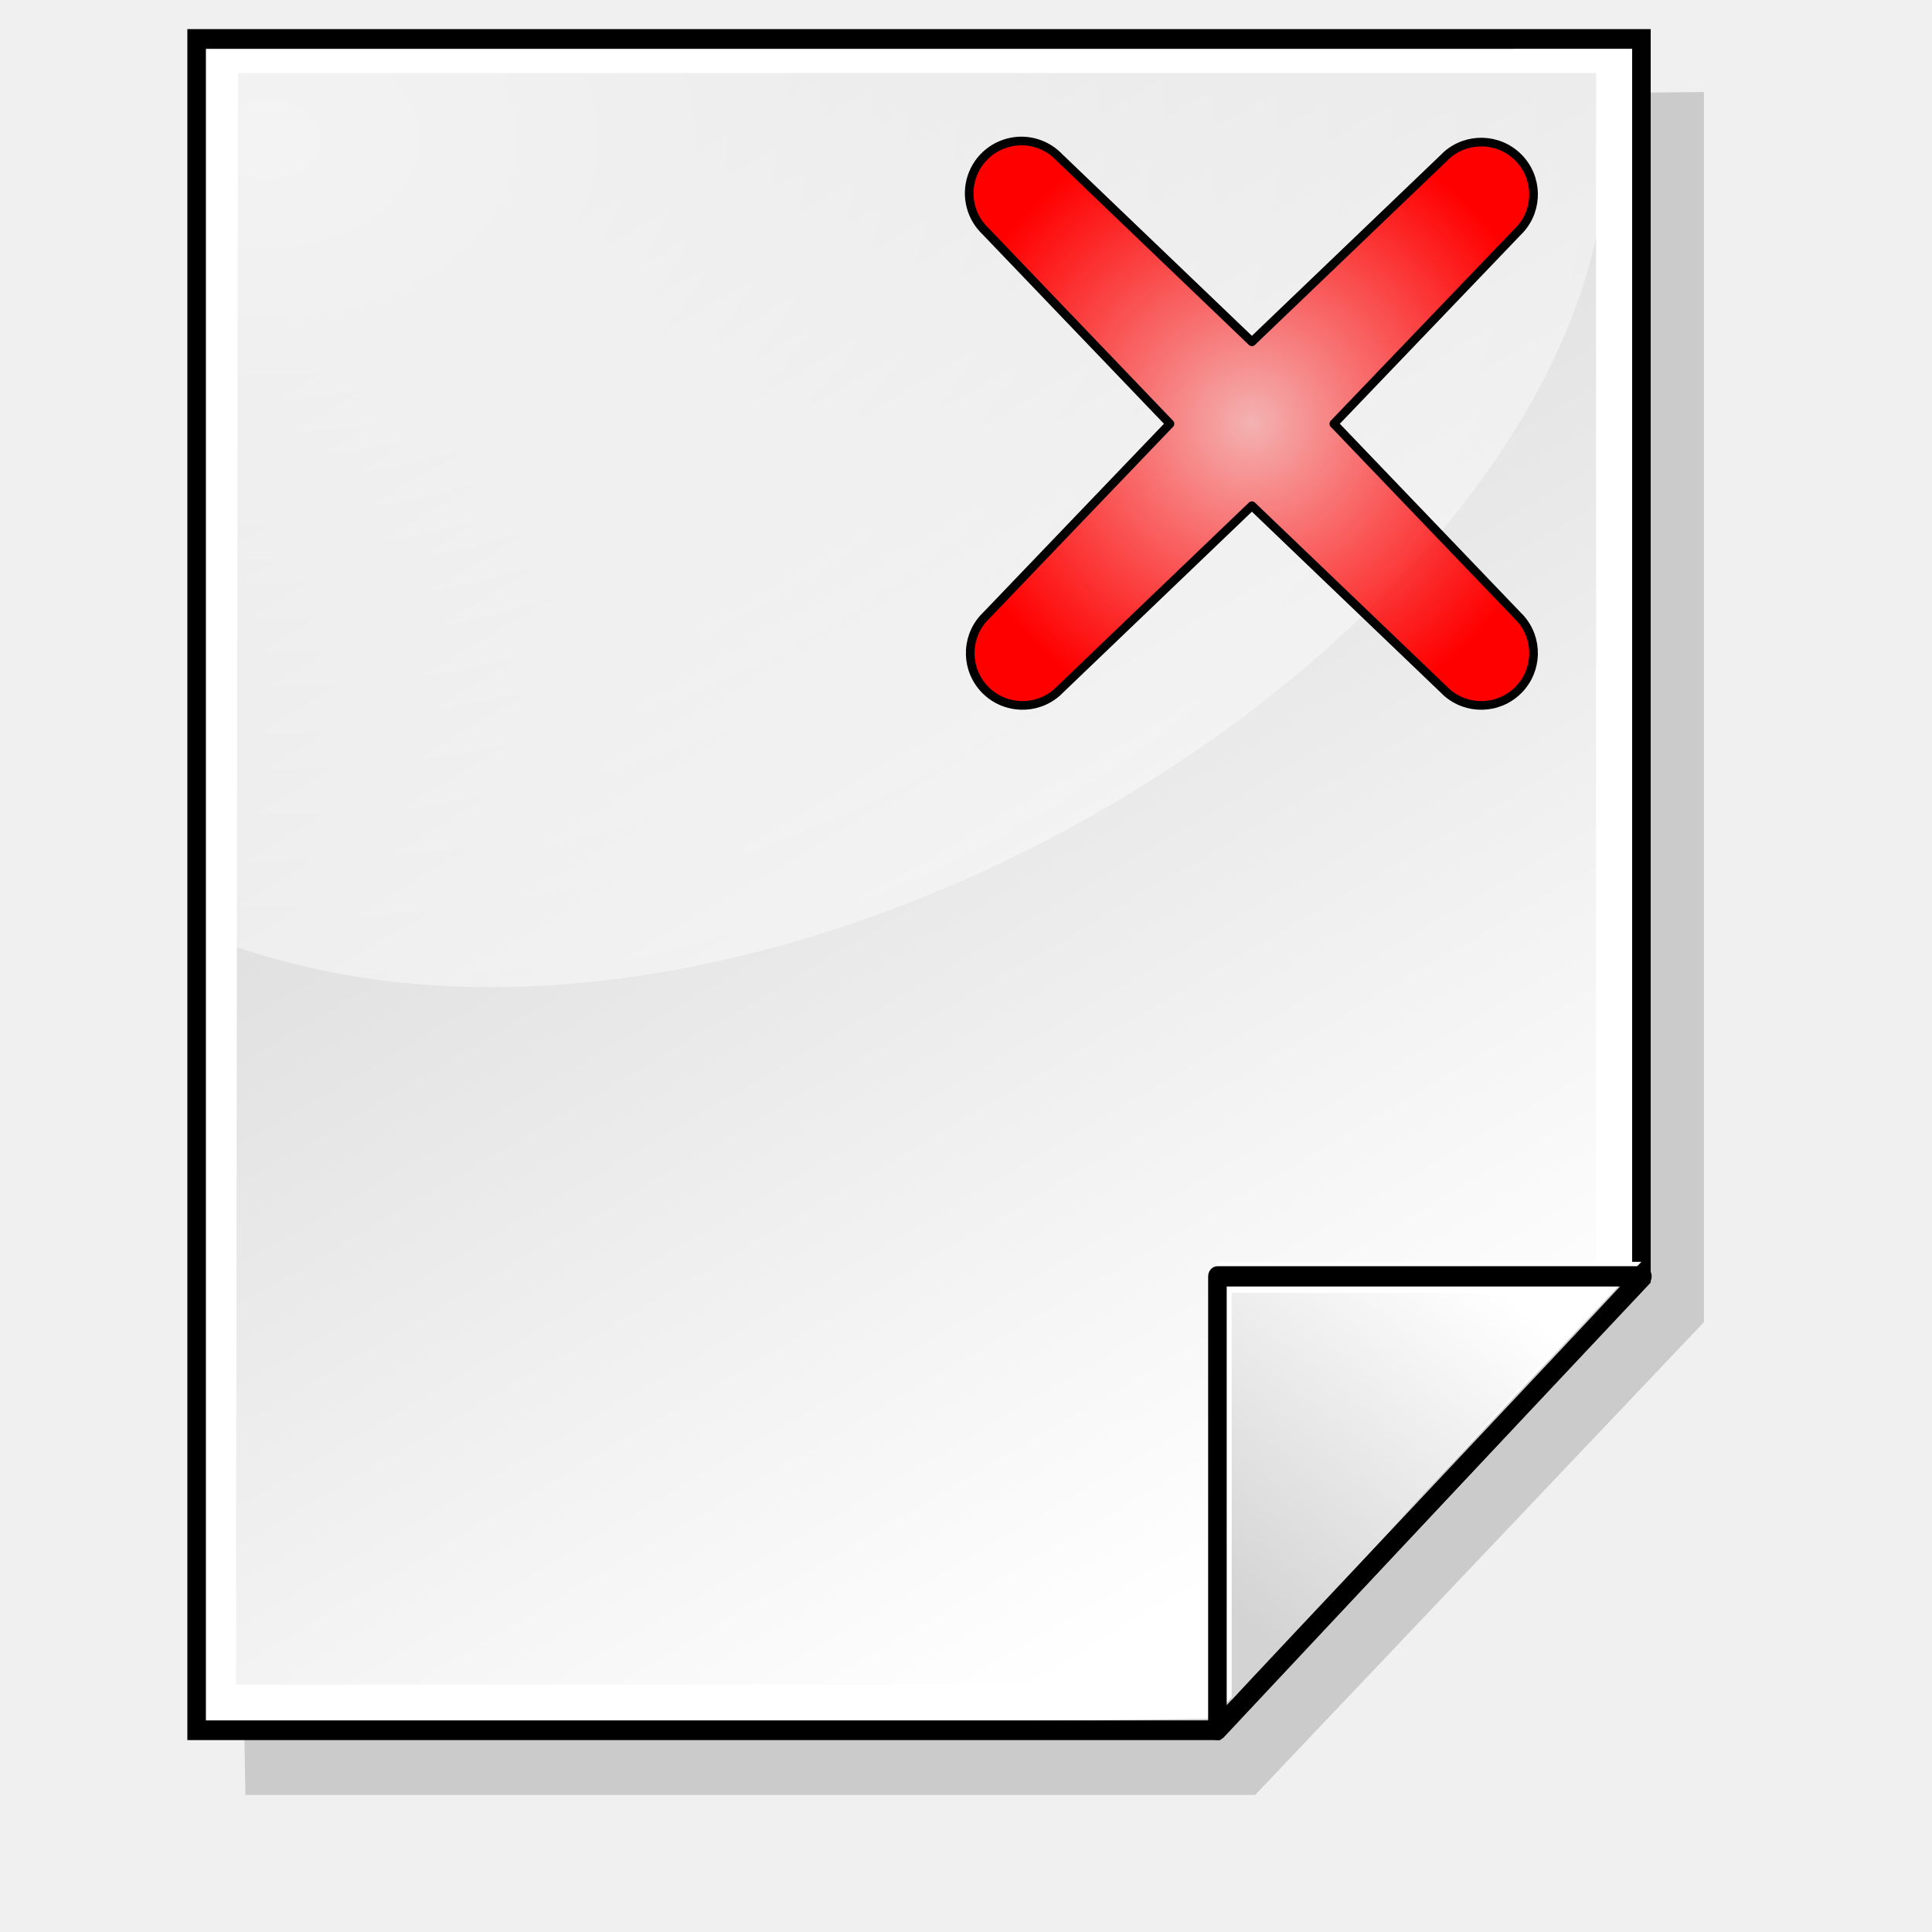
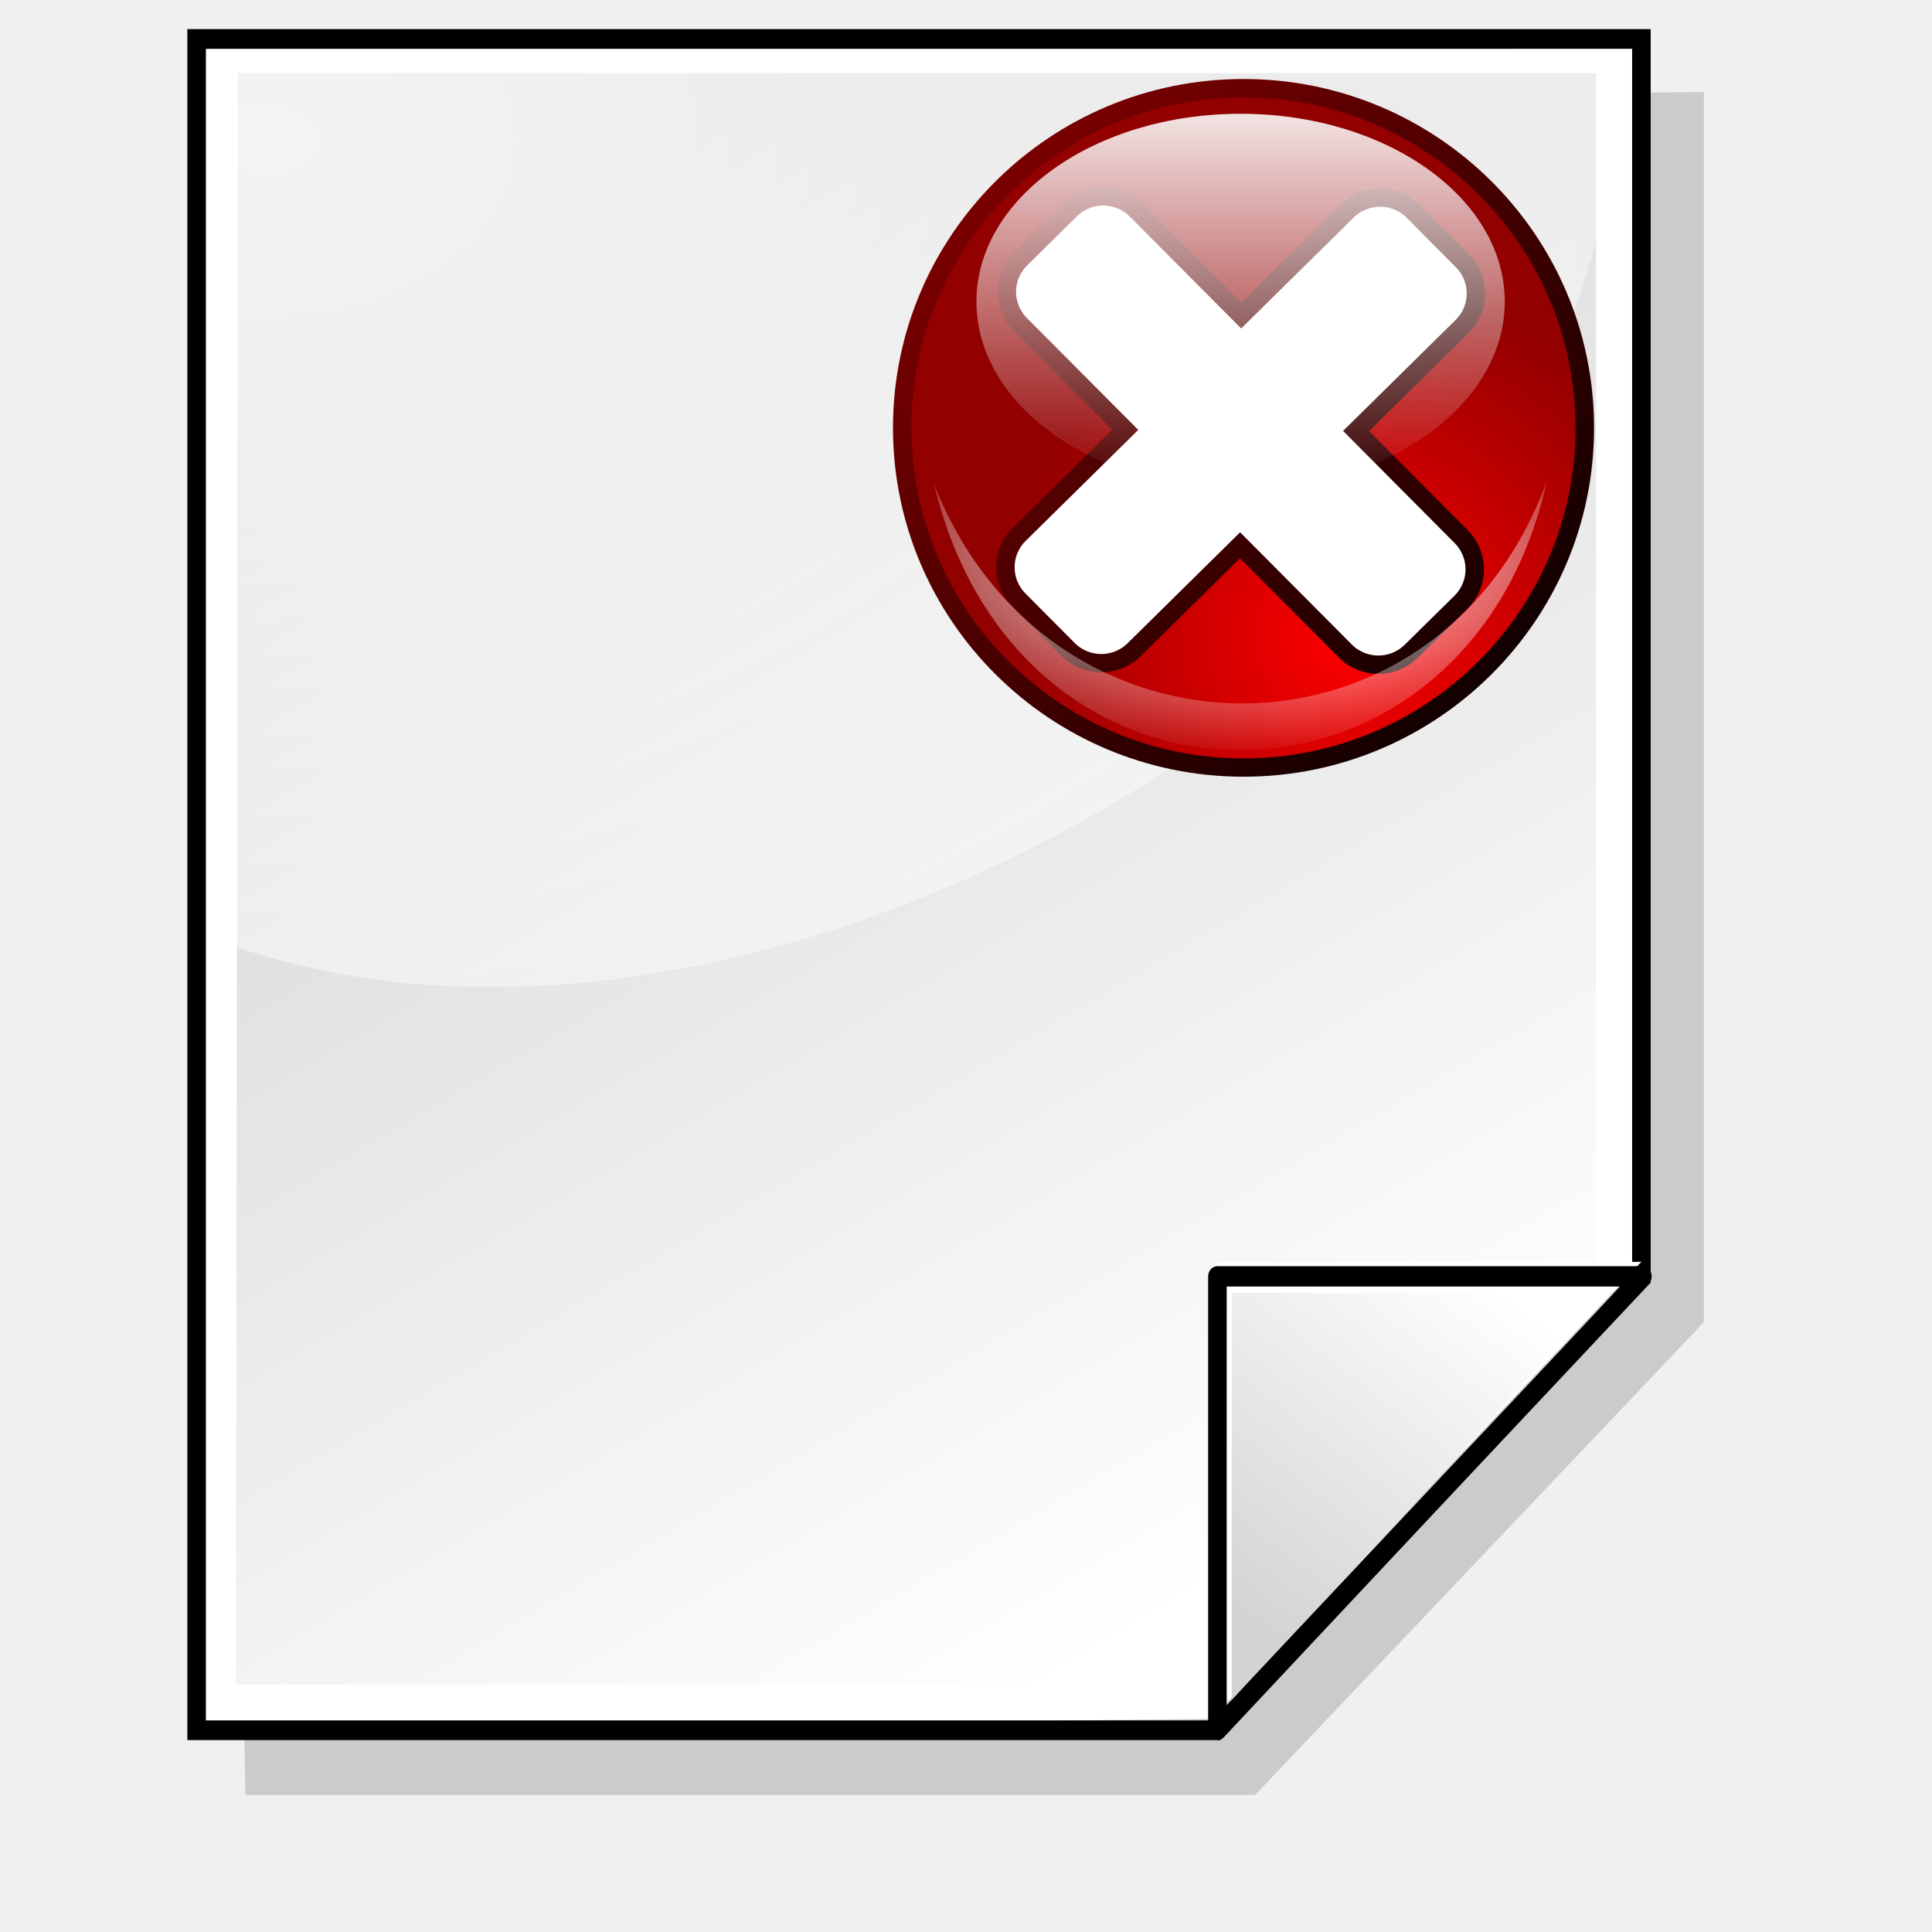
<svg xmlns="http://www.w3.org/2000/svg" xmlns:xlink="http://www.w3.org/1999/xlink" version="1.0" width="64pt" height="64pt" id="svg7354">
  <defs id="defs3">
+     <radialGradient xlink:href="#light90to0" id="radialGradient3105" gradientUnits="userSpaceOnUse" gradientTransform="matrix(0.18421,0,0,7.817184e-2,66.02301,330.3594)" cx="123.887" cy="391.475" fx="124.572" fy="391.475" r="166.474" />
+     <linearGradient id="light90to0">
+       <stop style="stop-color:#ffffff;stop-opacity:0.902;" offset="0" id="stop1890" />
+       <stop style="stop-color:#ffffff;stop-opacity:0;" offset="1" id="stop1892" />
+     </linearGradient>
+     <linearGradient xlink:href="#light90to0" id="linearGradient3104" gradientUnits="userSpaceOnUse" x1="183.384" y1="18.164" x2="183.384" y2="346.104" />
+     <linearGradient id="linearGradient3747">
+       <stop offset="0" style="stop-color:#8e0000;stop-opacity:1;" id="stop3749" />
+       <stop offset="1" style="stop-color:#000000;stop-opacity:1;" id="stop3748" />
+     </linearGradient>
+     <linearGradient xlink:href="#linearGradient3747" id="linearGradient3103" gradientUnits="userSpaceOnUse" gradientTransform="scale(1.000041,0.999959)" x1="-27.253" y1="440.888" x2="340.914" y2="810.384" />
+     <linearGradient id="redtodarkred">
+       <stop style="stop-color:#ff0000;stop-opacity:1;" offset="0" id="stop3856" />
+       <stop style="stop-color:#920000;stop-opacity:1;" offset="1" id="stop3855" />
+     </linearGradient>
+     <radialGradient xlink:href="#redtodarkred" id="radialGradient3102" gradientUnits="userSpaceOnUse" gradientTransform="scale(1.000041,0.999959)" cx="217.183" cy="739.744" fx="217.183" fy="742.838" r="190.242" />
    <linearGradient id="linearGradient3430">
      <stop style="stop-color:#ff0000;stop-opacity:0.258;" offset="0" id="stop3432" />
      <stop id="stop3440" offset="1" style="stop-color:#ff0000;stop-opacity:1;" />
    </linearGradient>
    <linearGradient id="linearGradient3422">
      <stop style="stop-color:#000000;stop-opacity:1;" offset="0" id="stop3424" />
      <stop style="stop-color:#000000;stop-opacity:0;" offset="1" id="stop3426" />
    </linearGradient>
    <linearGradient id="linearGradient3412">
      <stop style="stop-color:#020202;stop-opacity:1;" offset="0" id="stop3414" />
      <stop style="stop-color:#020202;stop-opacity:0;" offset="1" id="stop3416" />
    </linearGradient>
    <linearGradient x1="204.502" y1="389.267" x2="157.178" y2="33.685" id="linearGradient11715" xlink:href="#light75to25" gradientUnits="userSpaceOnUse" gradientTransform="matrix(0.26199,0,0,0.195406,-0.241151,-2.103282)" />
    <linearGradient x1="25.43" y1="908.731" x2="26.983" y2="1636.948" id="linearGradient11714" xlink:href="#light75to0" gradientUnits="userSpaceOnUse" gradientTransform="matrix(1.484665,0,0,3.448209e-2,-0.985657,-2.103282)" />
    <radialGradient cx="10.581" cy="109.477" r="20.256" fx="10.581" fy="109.477" id="radialGradient11732" xlink:href="#light75to25" gradientUnits="userSpaceOnUse" gradientTransform="matrix(1.96269,0,0,0.491404,-1.533059e-16,-2.105017)" />
    <linearGradient x1="-97.926" y1="237.451" x2="-131.832" y2="237.451" id="linearGradient11712" xlink:href="#greylighttograyw" gradientUnits="userSpaceOnUse" gradientTransform="matrix(-0.586594,0,0,0.192322,-17.88064,-26.599)" />
    <linearGradient x1="-3.788" y1="-176.201" x2="182.763" y2="-176.201" id="linearGradient11711" xlink:href="#greylighttograyw" gradientUnits="userSpaceOnUse" gradientTransform="matrix(0.148917,0,0,4.571521e-2,10.09206,29.05464)" />
    <linearGradient x1="47.088" y1="288.72" x2="147.458" y2="318.558" id="linearGradient11710" xlink:href="#greandarktobgrean" gradientUnits="userSpaceOnUse" gradientTransform="matrix(0.392902,0,0,0.151874,-1.218243,-10.10213)" />
    <linearGradient x1="88.28" y1="346.273" x2="91.255" y2="7.849" id="linearGradient11709" xlink:href="#blueligtmoretoblue" gradientUnits="userSpaceOnUse" gradientTransform="matrix(0.392902,0,0,0.151874,-1.218243,-10.10213)" />
    <linearGradient x1="9.456" y1="100.794" x2="24.151" y2="119.576" id="linearGradient11734" xlink:href="#greandarktobgrean" gradientUnits="userSpaceOnUse" gradientTransform="matrix(1.558695,0,0,0.506782,9.774335,-2.105017)" />
    <linearGradient x1="89.196" y1="508.116" x2="113.857" y2="265.25" id="linearGradient11733" xlink:href="#bluelignonlinblu" gradientUnits="userSpaceOnUse" gradientTransform="matrix(0.471048,0,0,0.158343,-21.81347,-12.92376)" />
    <linearGradient x1="177.676" y1="197.17" x2="241.458" y2="229.391" id="linearGradient11706" xlink:href="#greantodarkgrean" gradientUnits="userSpaceOnUse" gradientTransform="matrix(0.186801,0,0,0.319439,-1.218243,-10.10212)" />
    <radialGradient cx="505.078" cy="256.323" r="50.787" fx="505.078" fy="256.323" id="radialGradient11705" xlink:href="#linearGradient6033" gradientUnits="userSpaceOnUse" gradientTransform="matrix(0.226314,0,0,0.38701,-43.46646,-48.25942)" />
    <linearGradient x1="99.532" y1="23.45" x2="72.016" y2="50.717" id="linearGradient11704" xlink:href="#greantodarkgrean" gradientUnits="userSpaceOnUse" gradientTransform="scale(0.764707,1.307691)" />
    <radialGradient cx="505.078" cy="256.323" r="50.787" fx="505.078" fy="256.323" id="radialGradient11703" xlink:href="#linearGradient6033" gradientUnits="userSpaceOnUse" gradientTransform="matrix(0.226314,0,0,0.38701,-50.30382,-47.12472)" />
    <linearGradient x1="88.592" y1="31.063" x2="78.253" y2="59.376" id="linearGradient11702" xlink:href="#greantodarkgrean" gradientUnits="userSpaceOnUse" gradientTransform="scale(0.764707,1.307691)" />
    <linearGradient x1="73.794" y1="31.162" x2="57.086" y2="39.7" id="linearGradient11701" xlink:href="#greantodarkgrean" gradientUnits="userSpaceOnUse" gradientTransform="scale(0.764707,1.307691)" />
    <radialGradient cx="505.078" cy="256.323" r="50.787" fx="505.078" fy="256.323" id="radialGradient11700" xlink:href="#linearGradient6033" gradientUnits="userSpaceOnUse" gradientTransform="matrix(0.226314,0,0,0.38701,-65.70628,-47.55111)" />
    <linearGradient x1="470.458" y1="229.923" x2="516.852" y2="302.138" id="linearGradient11699" xlink:href="#greantodarkgrean" gradientUnits="userSpaceOnUse" gradientTransform="matrix(0.226314,0,0,0.38701,-65.70628,-47.55111)" />
    <linearGradient x1="143.991" y1="149.23" x2="124.74" y2="229.207" id="linearGradient11698" xlink:href="#greantodarkgrean" gradientUnits="userSpaceOnUse" gradientTransform="matrix(0.358908,0,0,0.319439,-39.03212,-10.10212)" />
    <radialGradient cx="505.078" cy="256.323" r="50.787" fx="505.078" fy="256.323" id="radialGradient11697" xlink:href="#linearGradient6033" gradientUnits="userSpaceOnUse" gradientTransform="matrix(0.226314,0,0,0.38701,-39.44641,-57.89361)" />
    <linearGradient x1="99.532" y1="23.45" x2="72.016" y2="50.717" id="linearGradient11696" xlink:href="#greantodarkgrean" gradientUnits="userSpaceOnUse" gradientTransform="scale(0.764707,1.307691)" />
    <linearGradient x1="143.991" y1="149.23" x2="124.74" y2="229.207" id="linearGradient11695" xlink:href="#greantodarkgrean" gradientUnits="userSpaceOnUse" gradientTransform="matrix(0.358908,0,0,0.319439,-48.12516,-9.675719)" />
    <linearGradient id="light75to25">
      <stop style="stop-color:#ffffff;stop-opacity:0.729" offset="0" id="stop2774" />
      <stop style="stop-color:#ffffff;stop-opacity:0.262" offset="1" id="stop2775" />
    </linearGradient>
    <linearGradient id="greylighttograyw">
      <stop style="stop-color:#b5b5b8;stop-opacity:1" offset="0" id="stop575" />
      <stop style="stop-color:#ebebee;stop-opacity:1" offset="1" id="stop576" />
    </linearGradient>
    <linearGradient id="greandarktobgrean">
      <stop style="stop-color:#00ad01;stop-opacity:1" offset="0" id="stop4492" />
      <stop style="stop-color:#15720f;stop-opacity:1" offset="1" id="stop4493" />
    </linearGradient>
    <radialGradient cx="38.797" cy="112.961" r="67.359" fx="38.797" fy="112.961" id="blueligtmoretoblue" gradientUnits="userSpaceOnUse">
      <stop style="stop-color:#d9ffff;stop-opacity:1" offset="0.006" id="stop3457" />
      <stop style="stop-color:#6eaafe;stop-opacity:1" offset="0.742" id="stop3465" />
      <stop style="stop-color:#0356fe;stop-opacity:1" offset="1" id="stop3463" />
    </radialGradient>
    <linearGradient id="greandraktoblack">
      <stop style="stop-color:#007c00;stop-opacity:1" offset="0" id="stop7328" />
      <stop style="stop-color:#025a00;stop-opacity:1" offset="1" id="stop7329" />
    </linearGradient>
    <radialGradient cx="38.797" cy="112.961" r="67.359" fx="38.797" fy="112.961" id="bluelignonlinblu" gradientUnits="userSpaceOnUse">
      <stop style="stop-color:#d9ffff;stop-opacity:1" offset="0.006" id="stop84" />
      <stop style="stop-color:#95d9ff;stop-opacity:1" offset="0.135" id="stop86" />
      <stop style="stop-color:#68b9ff;stop-opacity:1" offset="0.32" id="stop88" />
      <stop style="stop-color:#3293fe;stop-opacity:1" offset="0.568" id="stop90" />
      <stop style="stop-color:#107bfe;stop-opacity:1" offset="0.753" id="stop92" />
      <stop style="stop-color:#0372fe;stop-opacity:1" offset="0.854" id="stop94" />
      <stop style="stop-color:#0356fe;stop-opacity:1" offset="1" id="stop96" />
    </radialGradient>
    <linearGradient id="linearGradient6033">
      <stop style="stop-color:#000000;stop-opacity:1" offset="0" id="stop6034" />
      <stop style="stop-color:#000000;stop-opacity:0" offset="1" id="stop6035" />
    </linearGradient>
    <linearGradient id="greantodarkgrean">
      <stop style="stop-color:#00ff01;stop-opacity:1" offset="0" id="stop5123" />
      <stop style="stop-color:#15980f;stop-opacity:1" offset="1" id="stop5124" />
    </linearGradient>
    <linearGradient x1="122.43" y1="59.054" x2="272.468" y2="323.769" id="linearGradient3623" xlink:href="#graytolightgray" gradientUnits="userSpaceOnUse" gradientTransform="matrix(0.182431,0,0,0.213888,4.641008,0.357569)" />
    <radialGradient cx="74.495" cy="81.169" r="23.694" fx="74.495" fy="81.169" id="radialGradient3622" xlink:href="#XMLID_9_" gradientUnits="userSpaceOnUse" gradientTransform="matrix(0.696376,0,0,0.816451,10.14487,4.039048)" />
    <linearGradient id="graytolightgray">
      <stop style="stop-color:#d4d3d3;stop-opacity:1" offset="0" id="stop5101" />
      <stop style="stop-color:#ffffff;stop-opacity:1" offset="1" id="stop5102" />
    </linearGradient>
    <linearGradient x1="284.175" y1="340.208" x2="330.939" y2="273.806" id="linearGradient3621" xlink:href="#graytolightgray" gradientUnits="userSpaceOnUse" gradientTransform="matrix(0.182431,0,0,0.213888,4.641008,0.357569)" />
    <linearGradient id="light75to0">
      <stop style="stop-color:#ffffff;stop-opacity:0.729" offset="0" id="stop2769" />
      <stop style="stop-color:#ffffff;stop-opacity:0" offset="1" id="stop2770" />
    </linearGradient>
    <radialGradient cx="53.183" cy="52.578" r="508.295" fx="53.183" fy="52.578" id="radialGradient6111" xlink:href="#light75to0" gradientUnits="userSpaceOnUse" gradientTransform="matrix(0.222656,0,0,0.175247,4.641008,1.797e-2)" />
    <linearGradient x1="245.914" y1="248.018" x2="561.864" y2="513.912" id="linearGradient3619" xlink:href="#garylighttowite" gradientUnits="userSpaceOnUse" gradientTransform="matrix(0.182431,0,0,0.213888,4.641008,0.357569)" />
    <linearGradient id="garylighttowite">
      <stop style="stop-color:#7d7d7d;stop-opacity:1" offset="0" id="stop5106" />
      <stop style="stop-color:#d3d4d4;stop-opacity:1" offset="1" id="stop5107" />
    </linearGradient>
    <linearGradient x1="-37.332" y1="-50.29" x2="578.444" y2="648.298" id="linearGradient3618" xlink:href="#garylighttowite" gradientUnits="userSpaceOnUse" gradientTransform="matrix(0.182431,0,0,0.213888,4.641008,0.357569)" />
    <radialGradient cx="74.495" cy="81.169" r="23.694" fx="74.495" fy="81.169" id="radialGradient7426" xlink:href="#XMLID_9_" gradientUnits="userSpaceOnUse" gradientTransform="matrix(0.696376,0,0,0.816451,10.14487,4.039048)" />
    <radialGradient cx="53.183" cy="52.578" r="508.295" fx="53.183" fy="52.578" id="radialGradient1100" xlink:href="#light75to0" gradientUnits="userSpaceOnUse" gradientTransform="matrix(0.261654,0,0,0.186725,-2.105708,-3.658607)" />
    <linearGradient x1="122.43" y1="59.054" x2="272.468" y2="323.769" id="linearGradient1101" xlink:href="#graytolightgray" gradientUnits="userSpaceOnUse" gradientTransform="matrix(0.214385,0,0,0.222911,-2.107421,-3.381642)" />
    <linearGradient x1="-37.332" y1="-50.29" x2="578.444" y2="648.298" id="linearGradient1102" xlink:href="#garylighttowite" gradientUnits="userSpaceOnUse" gradientTransform="matrix(0.214385,0,0,0.227898,-2.019841,-3.272408)" />
    <linearGradient x1="245.914" y1="248.018" x2="561.864" y2="513.912" id="linearGradient1103" xlink:href="#garylighttowite" gradientUnits="userSpaceOnUse" gradientTransform="matrix(0.214385,0,0,0.235132,-2.392798,-5.817338)" />
    <linearGradient x1="284.175" y1="340.208" x2="330.939" y2="273.806" id="linearGradient1104" xlink:href="#graytolightgray" gradientUnits="userSpaceOnUse" gradientTransform="matrix(0.214385,0,0,0.236477,-2.648122,-6.210872)" />
    <linearGradient xlink:href="#linearGradient3412" id="linearGradient3420" x1="-35.494" y1="25.668" x2="-13.703" y2="25.668" gradientUnits="userSpaceOnUse" gradientTransform="translate(133.6364,-11.62567)" />
    <linearGradient xlink:href="#linearGradient3422" id="linearGradient3428" x1="-35.494" y1="25.668" x2="-13.703" y2="25.668" gradientUnits="userSpaceOnUse" />
    <radialGradient xlink:href="#bluelignonlinblu" id="radialGradient3430" cx="-24.599" cy="25.668" fx="-24.599" fy="25.668" r="10.895" gradientTransform="matrix(1,0,0,1.122161,133.6364,-14.76136)" gradientUnits="userSpaceOnUse" />
    <radialGradient xlink:href="#blueligtmoretoblue" id="radialGradient3425" cx="145" cy="12" fx="145" fy="12" r="10.065" gradientUnits="userSpaceOnUse" />
    <radialGradient xlink:href="#linearGradient3430" id="radialGradient3436" cx="144.982" cy="11.981" fx="144.982" fy="11.981" r="10.708" gradientTransform="matrix(1.27265,0,0,1.272812,-129.2405,3.44282)" gradientUnits="userSpaceOnUse" />
  </defs>
  <g id="layer1">
    <path d="M 39.51,4.417 L 75.26,4.063 L 75.26,58.397 L 55.438,79.28 L 10.839,79.28 L 10.662,69.015 L 39.51,4.417 z " style="fill:#cbcbcb;fill-opacity:1;fill-rule:evenodd;stroke:none;stroke-width:0.25pt;stroke-linecap:butt;stroke-linejoin:miter;stroke-opacity:1" id="path1105" />
    <path d="M 9.069,1.763 L 72.605,1.94 L 72.251,55.919 L 53.314,75.918 L 8.892,76.449 L 9.069,1.763 z " style="fill:#ffffff;fill-opacity:1;fill-rule:evenodd;stroke:none;stroke-width:0.25pt;stroke-linecap:butt;stroke-linejoin:miter;stroke-opacity:1" id="path1727" />
    <path d="M 72.089,2.156 C 72.089,3.009 72.089,55.934 72.089,56.29 C 71.855,56.54 53.794,75.737 53.56,75.988 C 53.226,75.988 9.895,75.988 9.094,75.988 C 9.094,75.134 9.094,3.011 9.094,2.157 C 9.897,2.156 71.287,2.156 72.089,2.156 z M 72.499,1.286 L 8.275,1.286 L 8.275,76.857 L 53.898,76.857 L 72.908,56.649 L 72.908,1.286 L 72.499,1.286 z " style="fill:#000000;fill-opacity:1" id="path225" />
    <path d="M 70.496,3.226 L 10.511,3.226 L 10.422,74.409 L 53.096,74.409 L 70.496,56.272 L 70.496,3.226 z " style="fill:url(#linearGradient1101);fill-opacity:1" id="path146" />
    <path d="M 70.65,9.743 L 70.65,3.049 L 10.476,3.049 L 10.422,41.819 C 33.536,49.764 66.993,29.712 70.65,9.743 z " style="fill:url(#radialGradient1100);fill-opacity:1" id="path195" />
    <path d="M 53.729,75.685 L 72.499,55.732 L 53.729,55.732 L 53.729,75.685 z " style="fill:#ffffff" id="path163" />
    <path d="M 54.401,75.319 L 70.92,57.099 L 54.401,57.099 L 54.401,75.319 z " style="fill:url(#linearGradient1104);fill-opacity:1" id="path178" />
    <path d="M 53.771,55.927 C 53.546,55.927 53.362,56.128 53.362,56.375 L 53.362,76.408 C 53.362,76.59 53.462,76.753 53.615,76.823 C 53.768,76.891 53.944,76.855 54.061,76.725 L 72.831,56.693 C 72.948,56.565 72.983,56.372 72.92,56.204 C 72.856,56.036 72.707,55.927 72.541,55.927 L 53.771,55.927 z M 71.553,56.824 C 70.309,58.189 55.425,73.958 54.181,75.324 C 54.181,73.424 54.181,57.638 54.181,56.824 C 54.921,56.824 69.821,56.824 71.553,56.824 z " style="fill:#000000;fill-opacity:1" id="path210" />
  </g>
-   <path style="fill:url(#radialGradient3436);fill-opacity:1;fill-rule:evenodd;stroke:#000000;stroke-width:0.382;stroke-linecap:square;stroke-linejoin:round;stroke-miterlimit:4;stroke-dasharray:none;stroke-dashoffset:0;stroke-opacity:1" d="M 45.033,6.229 C 44.126,6.262 43.322,6.823 42.979,7.664 C 42.636,8.504 42.817,9.468 43.442,10.126 L 43.522,10.206 L 51.675,18.717 L 43.522,27.227 L 43.442,27.307 C 42.624,28.22 42.662,29.614 43.529,30.481 C 44.396,31.348 45.79,31.387 46.703,30.568 L 46.783,30.489 L 55.294,22.336 L 63.805,30.489 L 63.884,30.568 C 64.797,31.387 66.191,31.348 67.058,30.481 C 67.926,29.614 67.964,28.22 67.145,27.307 L 67.066,27.227 L 58.913,18.717 L 67.066,10.206 L 67.145,10.126 C 67.964,9.213 67.926,7.819 67.058,6.952 C 66.191,6.085 64.797,6.047 63.884,6.865 L 63.805,6.945 L 55.294,15.097 L 46.783,6.945 L 46.703,6.865 C 46.255,6.437 45.653,6.208 45.033,6.229 L 45.033,6.229 z " id="path2689" />
+   <g id="g3074" transform="matrix(0.387071,0,0,0.385199,39.44147,3.489699)">
+     <defs id="defs3075">
+       <linearGradient id="linearGradient13334">
+         <stop style="stop-color:#ffffff;stop-opacity:0.902;" offset="0" id="stop13335" />
+         <stop style="stop-color:#ffffff;stop-opacity:0;" offset="1" id="stop13336" />
+       </linearGradient>
+       <linearGradient id="linearGradient13337" x1="0" y1="0.5" x2="1" y2="0.5" gradientUnits="objectBoundingBox" spreadMethod="pad" xlink:href="#linearGradient3747" />
+       <linearGradient id="linearGradient13338" x1="0" y1="0.5" x2="1" y2="0.5" gradientUnits="objectBoundingBox" spreadMethod="pad" xlink:href="#linearGradient3727" />
+     </defs>
+     <g id="g3096">
+       <g id="g2344" transform="matrix(1.777781,0,0,1.777929,-117.6394,-586.7195)">
+         <path style="fill:#ffffff;fill-opacity:1;fill-rule:evenodd;stroke:none;stroke-width:10;stroke-linecap:butt;stroke-linejoin:miter;stroke-miterlimit:4;stroke-opacity:1" d="M 158.89,443.123 C 56.639,443.123 -26.36,526.095 -26.36,628.342 C -26.36,730.589 56.639,813.592 158.89,813.592 C 261.141,813.592 344.14,730.589 344.14,628.342 C 344.14,526.095 261.141,443.123 158.89,443.123 z " id="path14340" transform="matrix(0.118265,0,0,0.118265,69.88085,278.187)" />
+         <path style="fill:url(#radialGradient3102);fill-opacity:1;fill-rule:evenodd;stroke:url(#linearGradient3103);stroke-width:10;stroke-linecap:butt;stroke-linejoin:miter;stroke-miterlimit:4;stroke-opacity:1" d="M 158.89,443.123 C 56.639,443.123 -26.36,526.095 -26.36,628.342 C -26.36,730.589 56.639,813.592 158.89,813.592 C 261.141,813.592 344.14,730.589 344.14,628.342 C 344.14,526.095 261.141,443.123 158.89,443.123 z M 82.859,502.123 C 89.338,502.154 95.827,504.668 100.765,509.654 L 157.64,567.092 L 215.171,510.123 C 225.143,500.247 241.139,500.338 251.015,510.31 L 277.671,537.248 C 287.547,547.22 287.487,563.185 277.515,573.06 L 219.984,630.06 L 277.015,687.654 C 286.891,697.627 286.831,713.622 276.859,723.498 L 249.921,750.154 C 239.949,760.03 223.953,759.97 214.077,749.998 L 157.015,692.373 L 99.515,749.342 C 89.542,759.218 73.547,759.127 63.671,749.154 L 37.015,722.217 C 27.139,712.244 27.199,696.28 37.171,686.404 L 94.702,629.435 L 37.796,571.998 C 27.92,562.026 28.011,546.03 37.984,536.154 L 64.921,509.467 C 69.907,504.529 76.379,502.091 82.859,502.123 z " id="path14341" transform="matrix(0.118265,0,0,0.118265,69.88085,278.187)" />
+         <path style="fill:url(#linearGradient3104);fill-opacity:1;fill-rule:evenodd;stroke:none;stroke-width:8.707;stroke-linecap:butt;stroke-linejoin:round;stroke-miterlimit:4;stroke-opacity:1" id="path9416" d="M 347.691 185.683 A 163.26 163.26 0 1 1  21.171,185.683 A 163.26 163.26 0 1 1  347.691 185.683 z" transform="matrix(0.103856,0,0,7.422055e-2,69.32971,330.5797)" />
+         <path style="fill:url(#radialGradient3105);fill-opacity:1;fill-rule:evenodd;stroke:none;stroke-width:0.262pt;stroke-linecap:butt;stroke-linejoin:miter;stroke-opacity:1" d="M 68.794,356.084 C 74.324,379.379 103.145,378.71 108.138,355.931 C 101.227,375.049 76.12,375.011 68.794,356.084 z " id="path9417" />
+       </g>
+     </g>
+   </g>
</svg>
